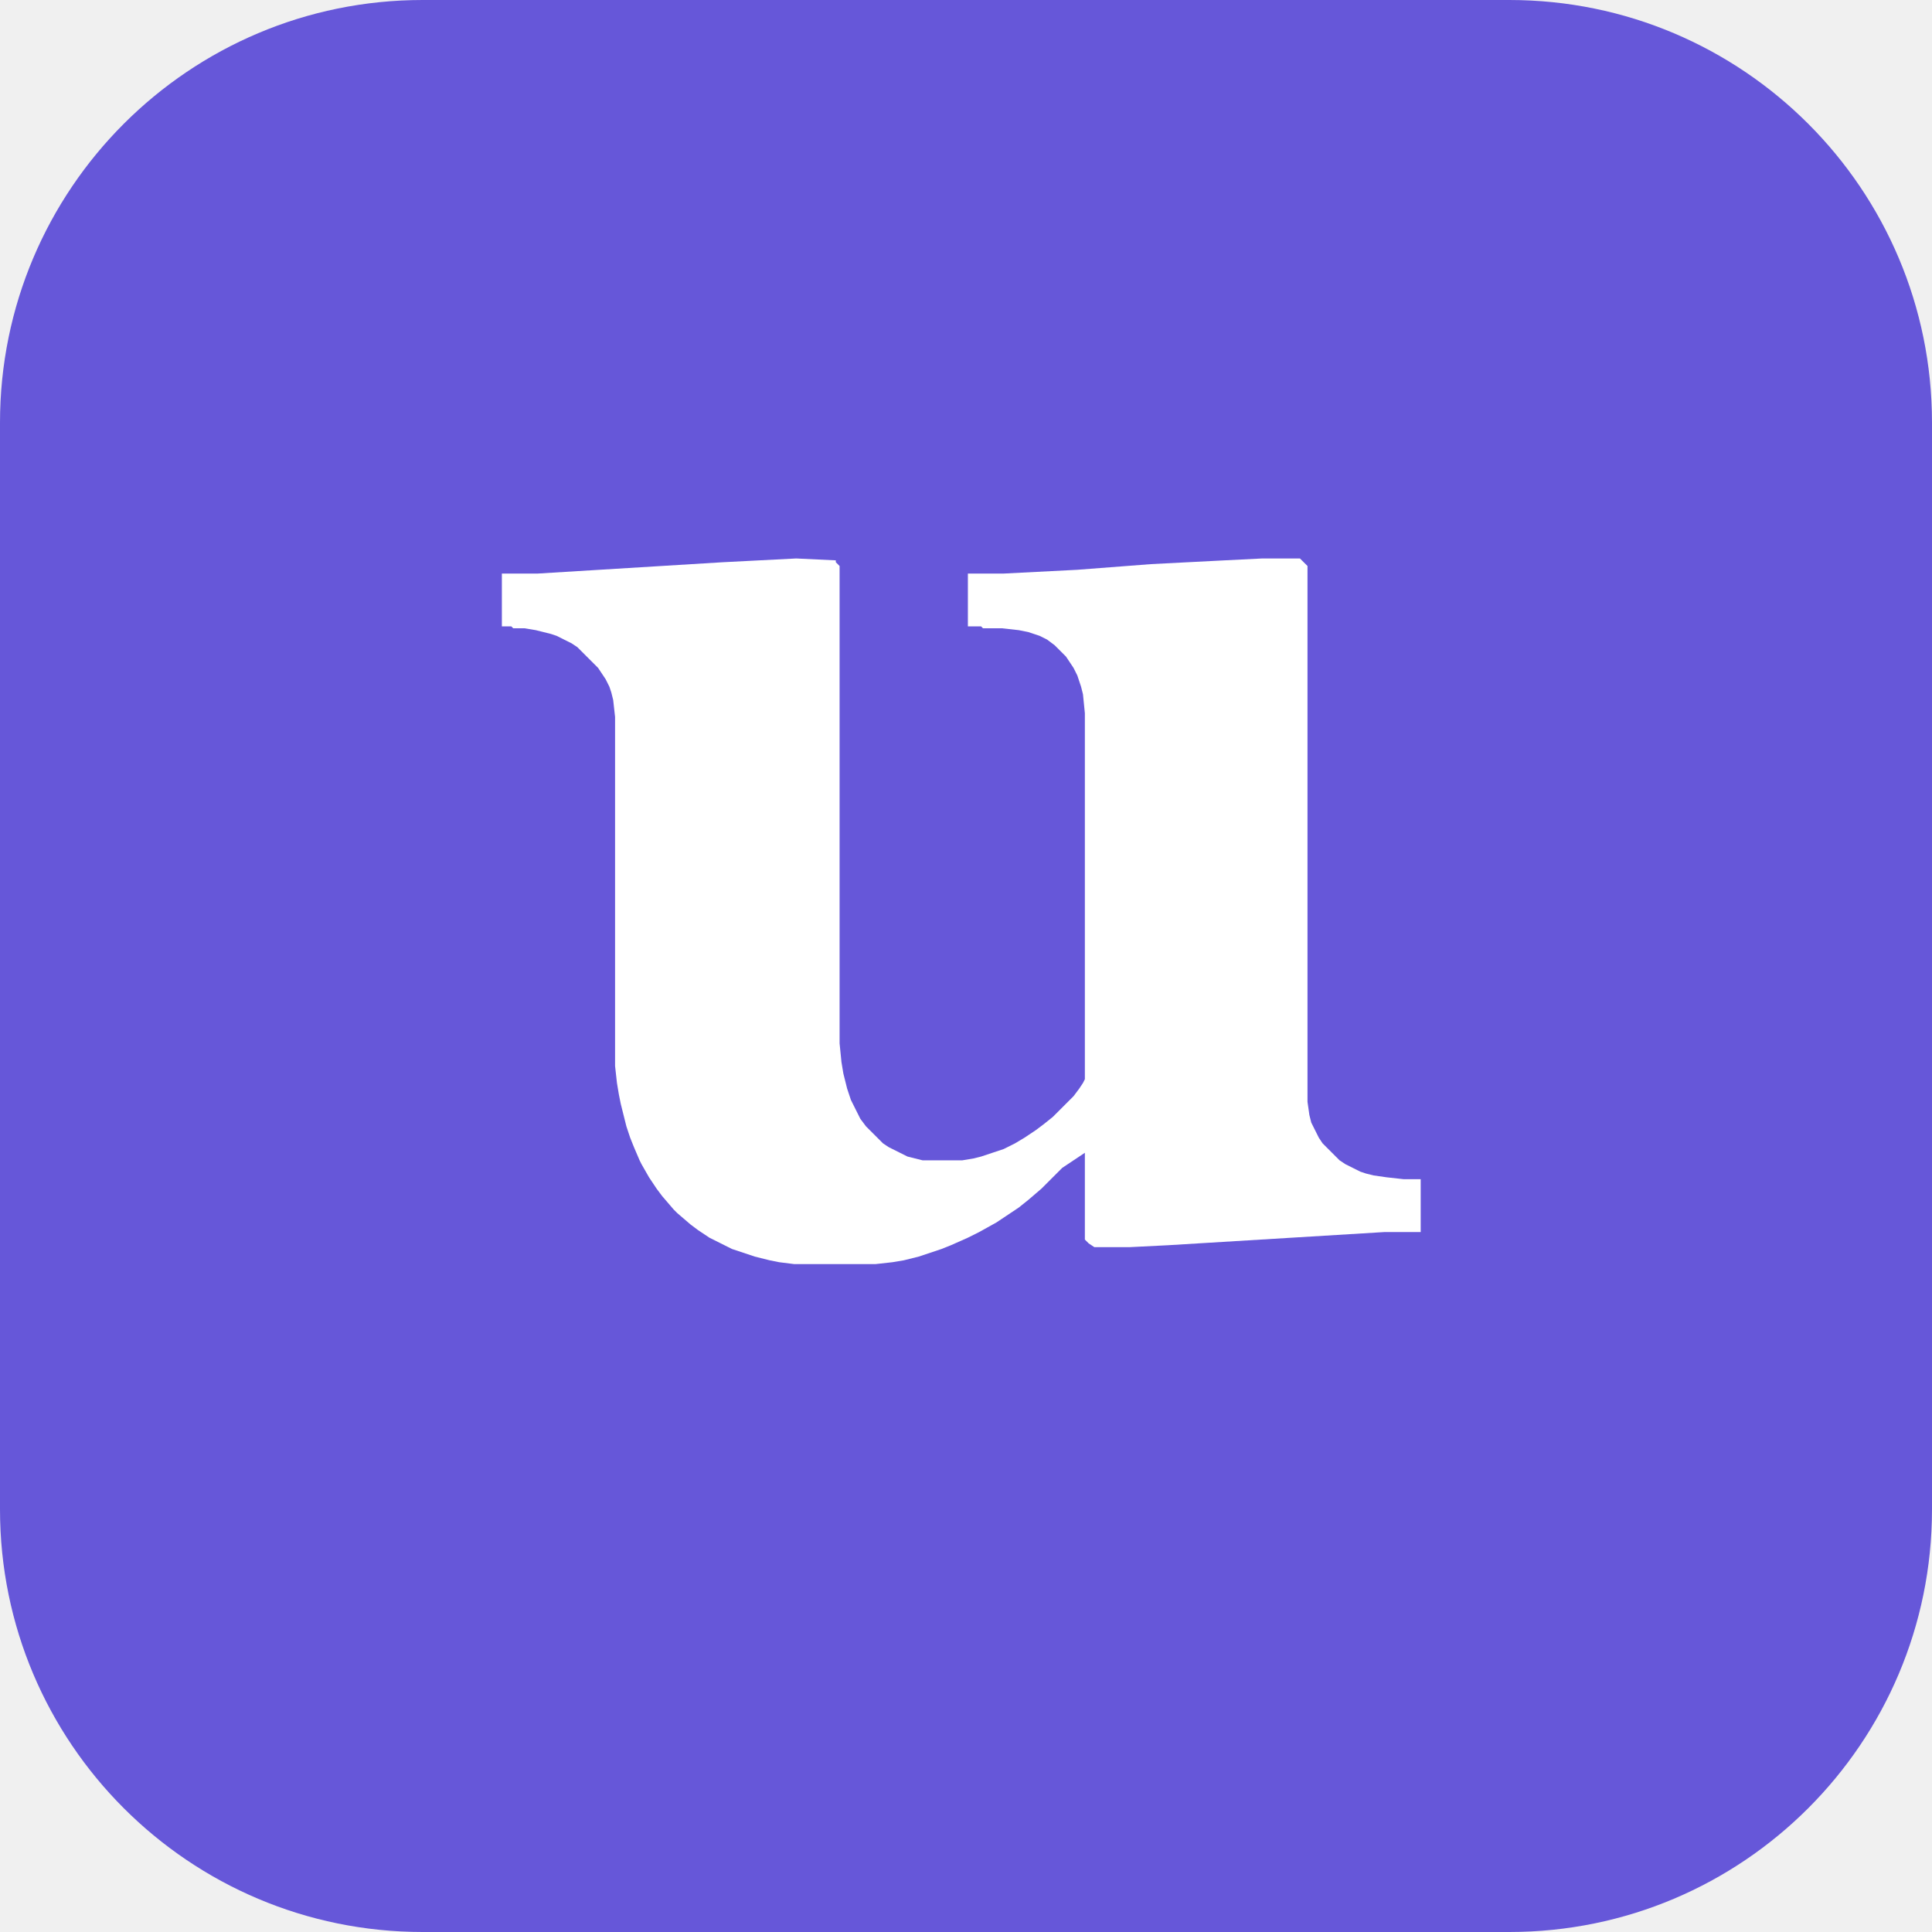
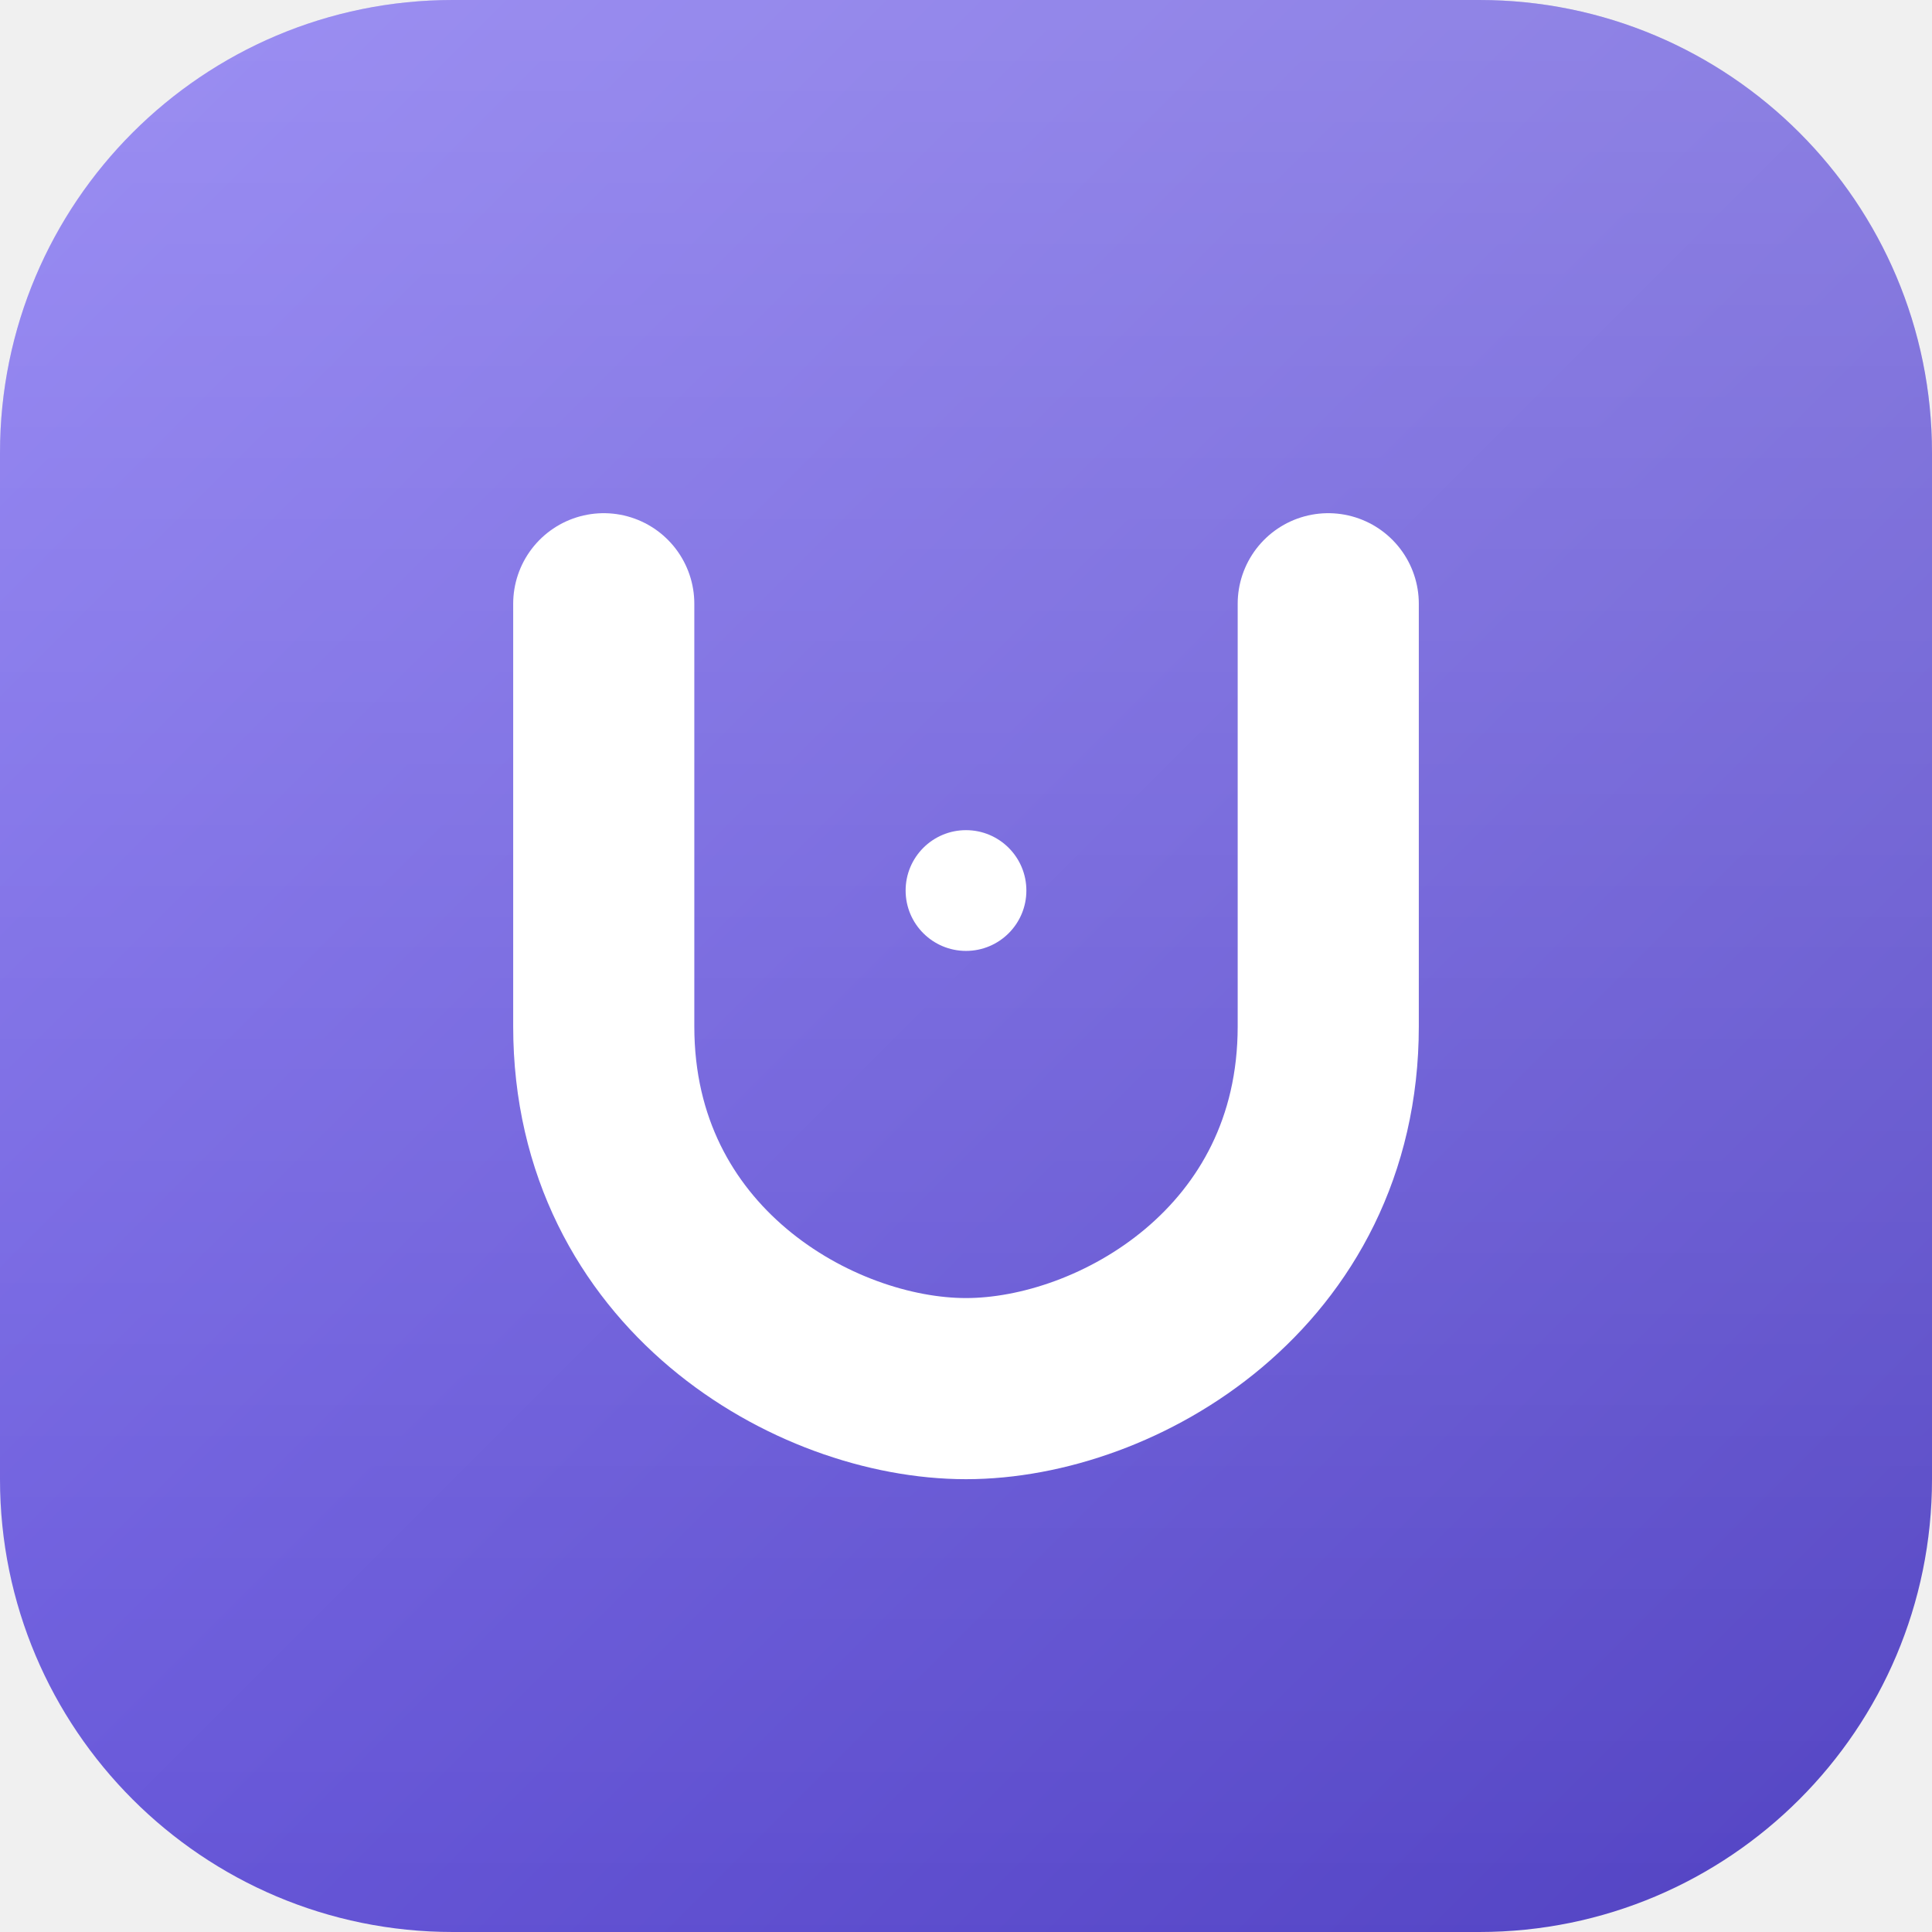
<svg xmlns="http://www.w3.org/2000/svg" viewBox="0 0 512 512" width="100%" height="100%">
-   <rect width="512" height="512" rx="112" fill="#6657d9" />
-   <path d="M 211.0 148.0 L 191.5 149.0 L 142.5 152.0 L 133.0 152.0 L 133.0 166.0 L 135.5 166.0 L 136.0 166.5 L 139.0 166.5 L 142.0 167.0 L 144.0 167.5 L 146.0 168.0 L 147.5 168.5 L 151.5 170.5 L 153.0 171.5 L 158.5 177.0 L 159.5 178.5 L 160.5 180.0 L 161.0 181.0 L 161.5 182.0 L 162.0 183.5 L 162.5 185.5 L 163.0 190.0 L 163.0 282.5 L 163.5 287.0 L 164.0 290.0 L 164.5 292.5 L 166.0 298.5 L 166.5 300.0 L 167.0 301.5 L 168.0 304.0 L 169.5 307.5 L 170.0 308.5 L 172.0 312.0 L 173.0 313.5 L 174.0 315.0 L 175.5 317.0 L 178.5 320.5 L 179.5 321.5 L 183.0 324.5 L 185.0 326.0 L 186.5 327.0 L 188.0 328.0 L 194.0 331.0 L 200.0 333.0 L 202.0 333.5 L 204.0 334.0 L 206.5 334.5 L 210.5 335.0 L 232.0 335.0 L 236.5 334.5 L 239.5 334.0 L 241.5 333.5 L 243.5 333.0 L 249.5 331.0 L 252.0 330.0 L 256.5 328.0 L 259.5 326.5 L 264.0 324.0 L 270.0 320.0 L 272.5 318.0 L 276.0 315.0 L 281.5 309.5 L 287.5 305.5 L 287.5 328.5 L 288.5 329.5 L 290.0 330.5 L 299.5 330.5 L 309.5 330.0 L 367.0 326.5 L 376.5 326.5 L 376.5 312.5 L 372.0 312.5 L 367.5 312.0 L 364.0 311.5 L 362.0 311.0 L 360.5 310.5 L 356.5 308.5 L 355.0 307.5 L 350.5 303.0 L 349.5 301.5 L 347.5 297.5 L 347.0 295.5 L 346.5 292.0 L 346.5 150.0 L 344.5 148.0 L 334.5 148.0 L 324.5 148.5 L 305.0 149.5 L 285.5 151.0 L 266.0 152.0 L 256.5 152.0 L 256.5 166.0 L 260.0 166.0 L 260.5 166.5 L 265.5 166.5 L 270.0 167.0 L 272.5 167.5 L 274.0 168.0 L 275.5 168.5 L 276.5 169.0 L 277.5 169.5 L 279.5 171.0 L 282.5 174.0 L 283.5 175.5 L 284.5 177.0 L 285.0 178.0 L 285.5 179.0 L 286.0 180.5 L 286.5 182.0 L 287.0 184.0 L 287.5 189.0 L 287.5 286.0 L 287.0 287.0 L 286.0 288.5 L 284.5 290.5 L 279.0 296.0 L 276.5 298.0 L 274.5 299.5 L 273.0 300.5 L 271.5 301.5 L 269.0 303.0 L 266.0 304.5 L 260.0 306.5 L 258.0 307.0 L 255.0 307.5 L 244.5 307.5 L 242.5 307.0 L 240.5 306.5 L 238.5 305.5 L 235.5 304.0 L 234.0 303.0 L 229.5 298.5 L 228.0 296.5 L 227.0 294.5 L 225.5 291.5 L 225.0 290.0 L 224.5 288.5 L 224.0 286.5 L 223.5 284.5 L 223.0 281.5 L 222.5 276.5 L 222.5 150.0 L 221.5 149.0 L 221.5 148.5 Z" fill="#ffffff" />
+   <defs>
+     <linearGradient id="uniflow-grad" x1="0%" y1="0%" x2="100%" y2="100%">
+       <stop offset="0%" stop-color="#7c6bf0" />
+       <stop offset="100%" stop-color="#5142c1" />
+     </linearGradient>
+     <linearGradient id="inner-shine" x1="0%" y1="0%" x2="0%" y2="100%">
+       <stop offset="0%" stop-color="#ffffff" stop-opacity="0.25" />
+       <stop offset="100%" stop-color="#ffffff" stop-opacity="0" />
+     </linearGradient>
+   </defs>
+   <rect width="512" height="512" rx="120" fill="url(#uniflow-grad)" />
+   <rect width="512" height="512" rx="120" fill="url(#inner-shine)" />
+   <g fill="none" stroke="#ffffff" stroke-width="48" stroke-linecap="round" stroke-linejoin="round">
+     <path d="M 160 160 V 272 C 160 336 216 368 256 368 C 296 368 352 336 352 272 V 160" />
+     <circle cx="256" cy="236" r="16" fill="#ffffff" stroke="none" />
+   </g>
</svg>
